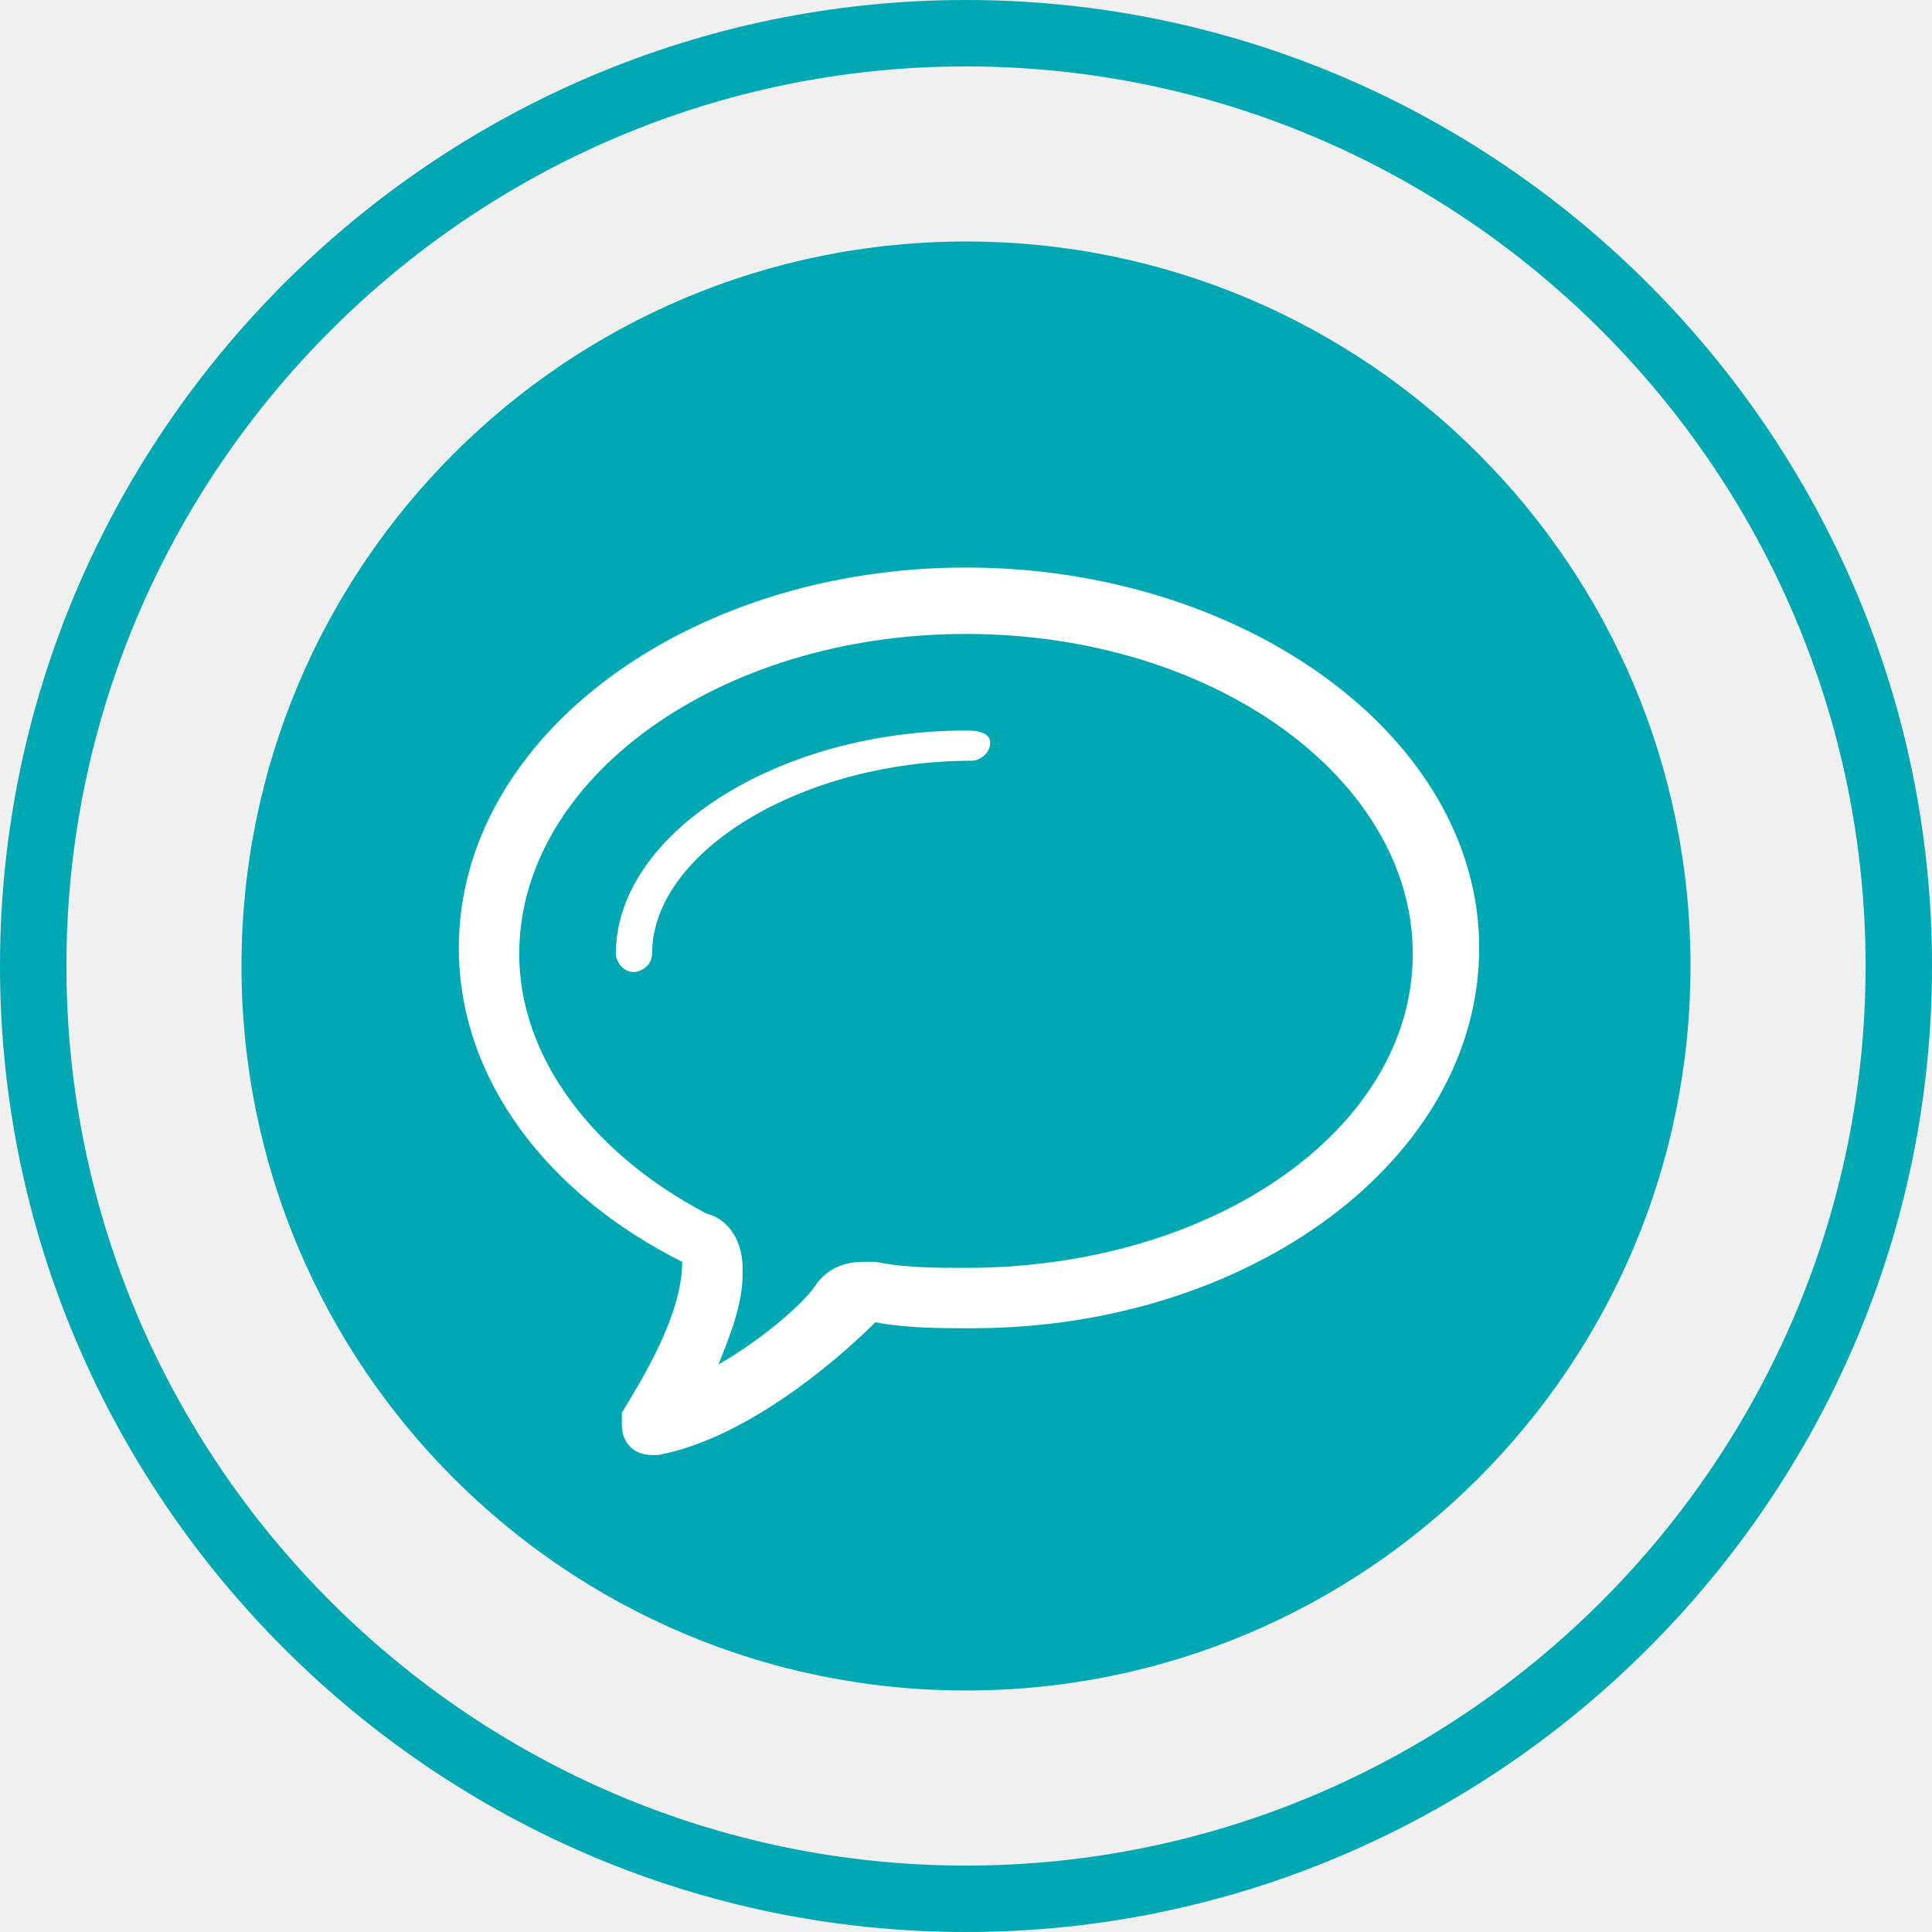
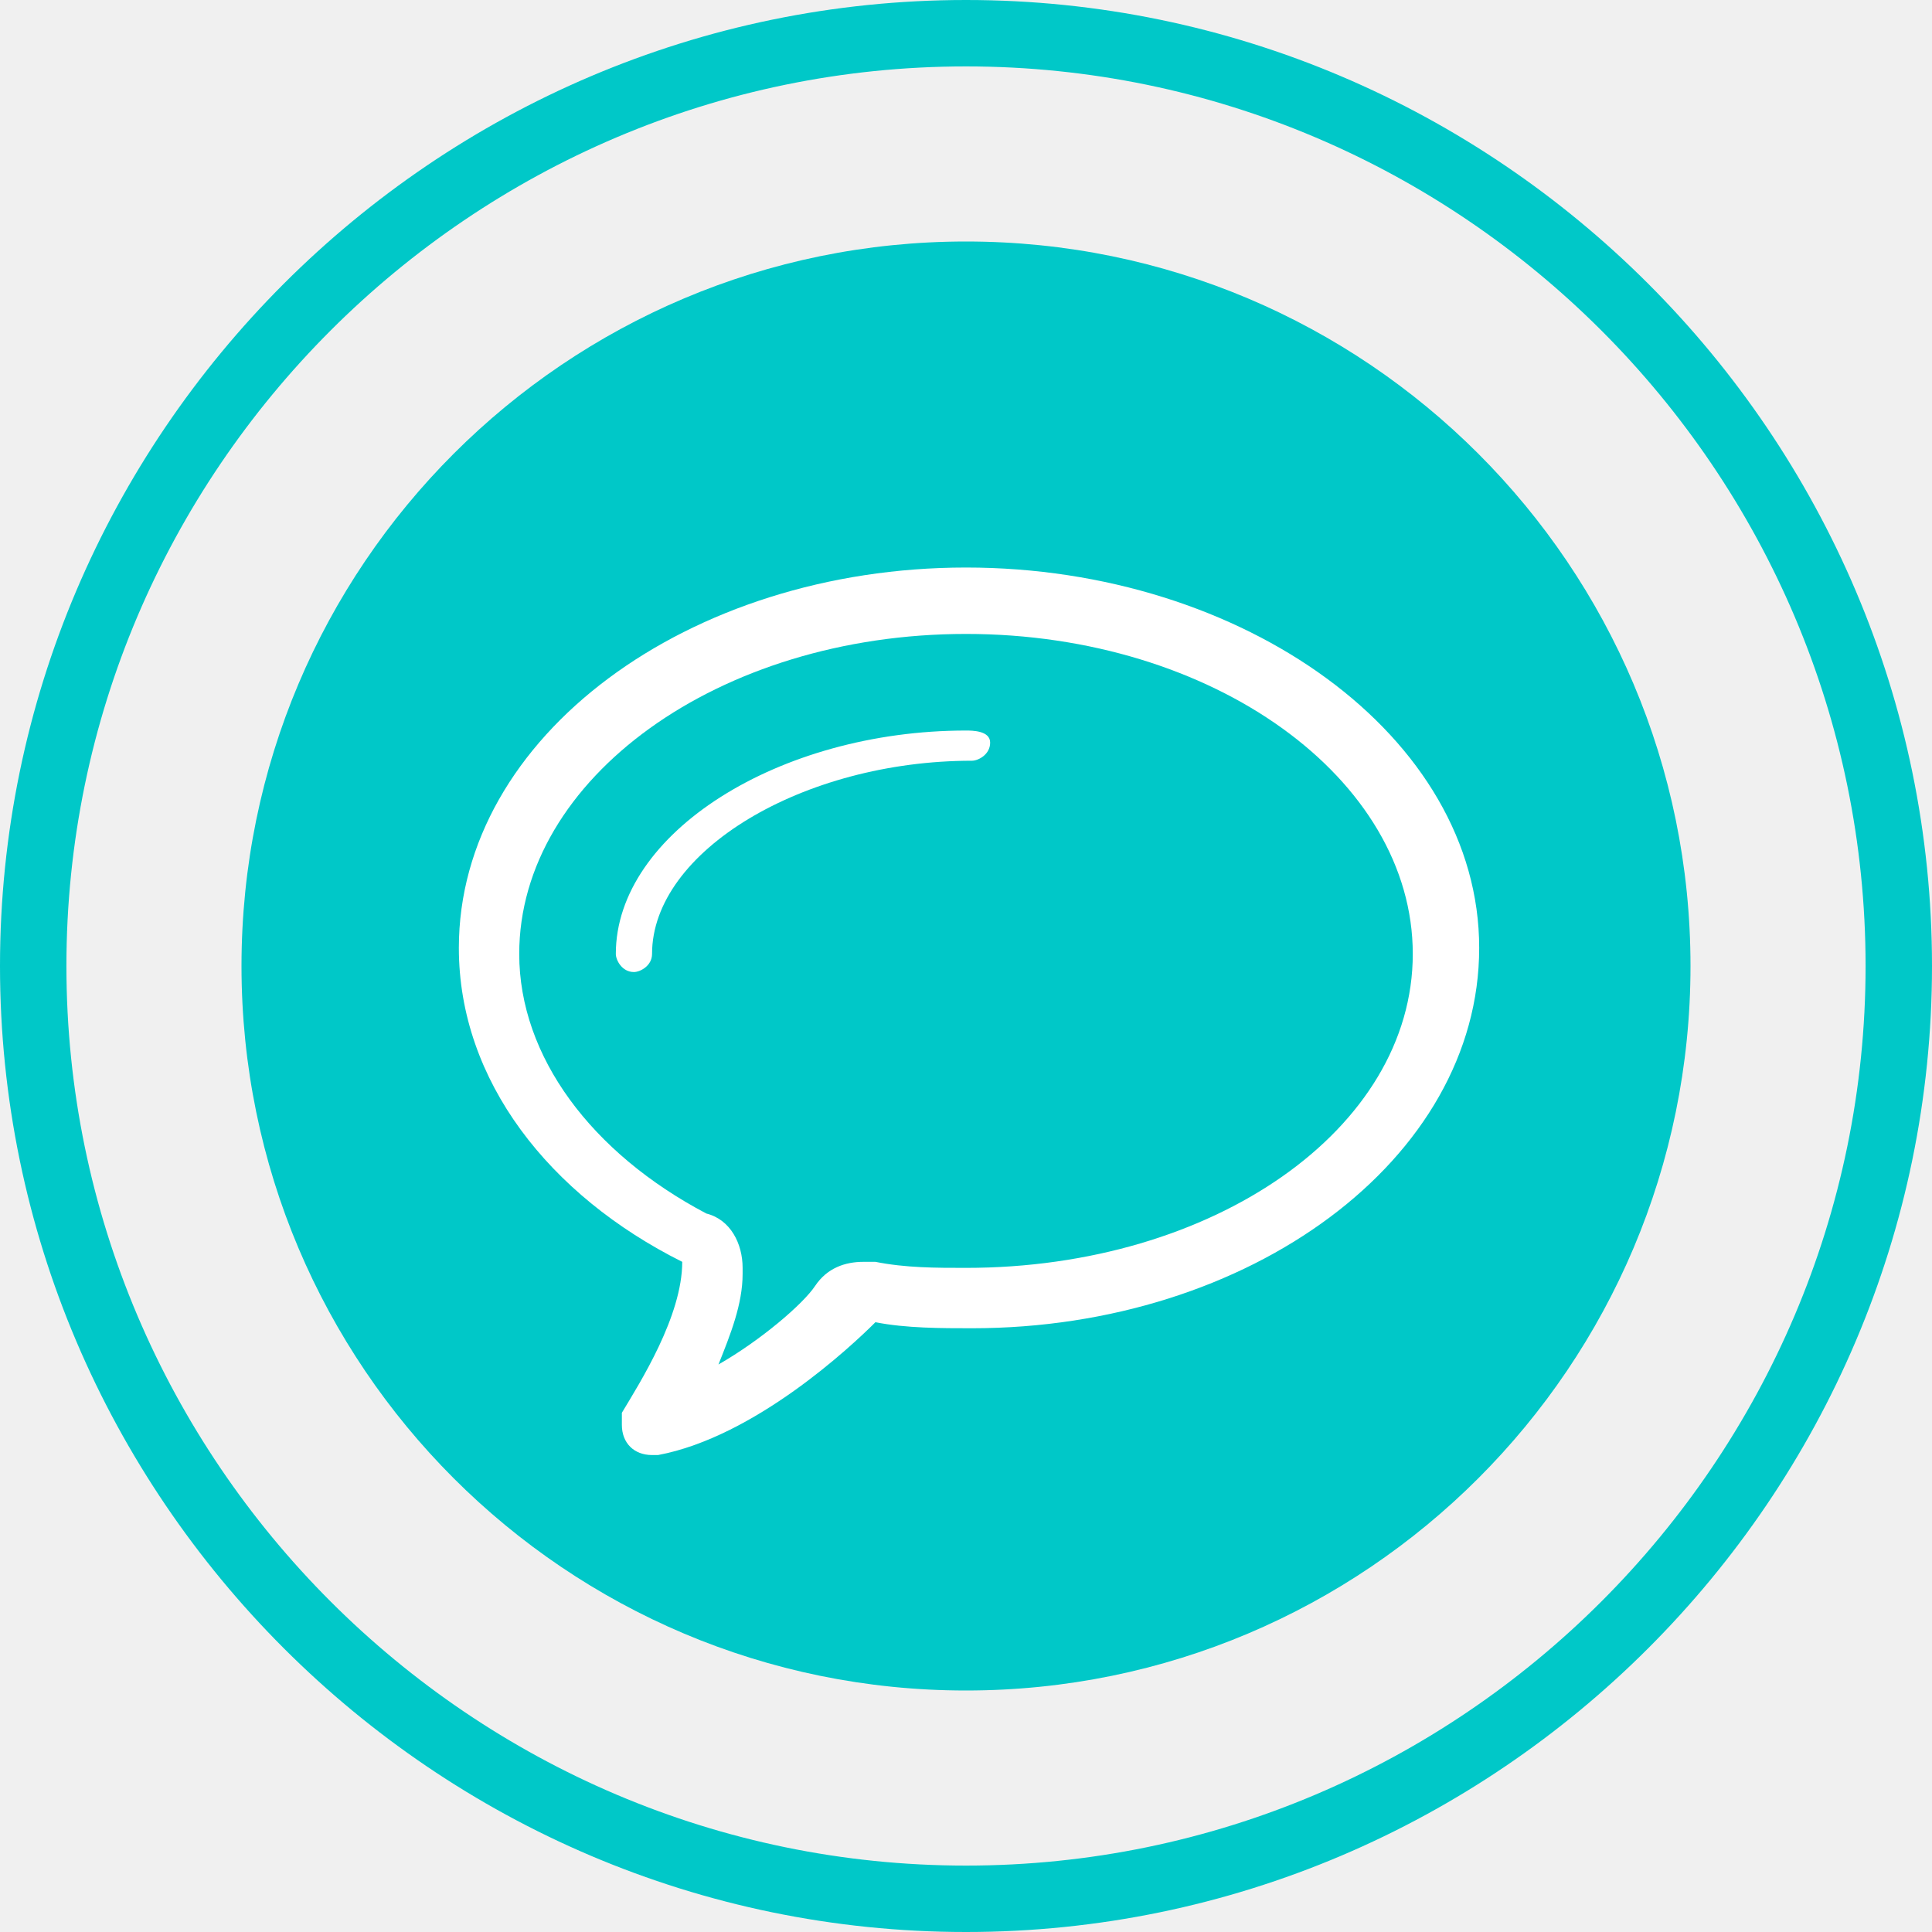
<svg xmlns="http://www.w3.org/2000/svg" version="1.1" id="Layer_1" x="0px" y="0px" viewBox="0 0 32 32" enable-background="new 0 0 32 32" xml:space="preserve">
-   <path id="outer_rim" fill="#00A8B3" d="M16,0C7.2,0,0,7.2,0,16s7.2,16,16,16s16-7.2,16-16S24.8,0,16,0z M16,30.9  C7.8,30.9,1.1,24.2,1.1,16S7.8,1.1,16,1.1S30.9,7.8,30.9,16S24.2,30.9,16,30.9z" />
-   <circle fill="#00A8B3" cx="16" cy="16" r="12" />
+   <path id="outer_rim" fill="#00c8c8" d="M16,0C7.2,0,0,7.2,0,16s7.2,16,16,16s16-7.2,16-16S24.8,0,16,0z M16,30.9  C7.8,30.9,1.1,24.2,1.1,16S7.8,1.1,16,1.1S30.9,7.8,30.9,16S24.2,30.9,16,30.9z" />
+   <circle fill="#00c8c8" cx="16" cy="16" r="12" />
  <g id="bubble_1_">
    <path fill-rule="evenodd" clip-rule="evenodd" fill="#FFFFFF" d="M16,12.1c-3.1,0-5.8,1.7-5.8,3.7c0,0.1,0.1,0.3,0.3,0.3   c0.1,0,0.3-0.1,0.3-0.3c0-1.7,2.5-3.2,5.3-3.2c0.1,0,0.3-0.1,0.3-0.3S16.1,12.1,16,12.1z" />
    <path fill-rule="evenodd" clip-rule="evenodd" fill="#FFFFFF" d="M16,9.4c-4.6,0-8.4,2.8-8.4,6.3c0,2.2,1.5,4.1,3.7,5.2   c0,0,0,0,0,0c0,0.9-0.7,2-1,2.5h0c0,0.1,0,0.1,0,0.2c0,0.3,0.2,0.5,0.5,0.5c0,0,0.1,0,0.1,0c1.6-0.3,3.2-1.8,3.6-2.2   c0.5,0.1,1.1,0.1,1.6,0.1c4.6,0,8.4-2.8,8.4-6.3S20.6,9.4,16,9.4z M16,21c-0.5,0-1,0-1.5-0.1c-0.1,0-0.1,0-0.2,0   c-0.3,0-0.6,0.1-0.8,0.4c-0.2,0.3-0.9,0.9-1.6,1.3c0.2-0.5,0.4-1,0.4-1.5c0,0,0-0.1,0-0.1c0-0.4-0.2-0.8-0.6-0.9   c-1.9-1-3.1-2.6-3.1-4.3c0-2.9,3.3-5.3,7.4-5.3c4.1,0,7.4,2.4,7.4,5.3S20.1,21,16,21z" />
  </g>
</svg>
